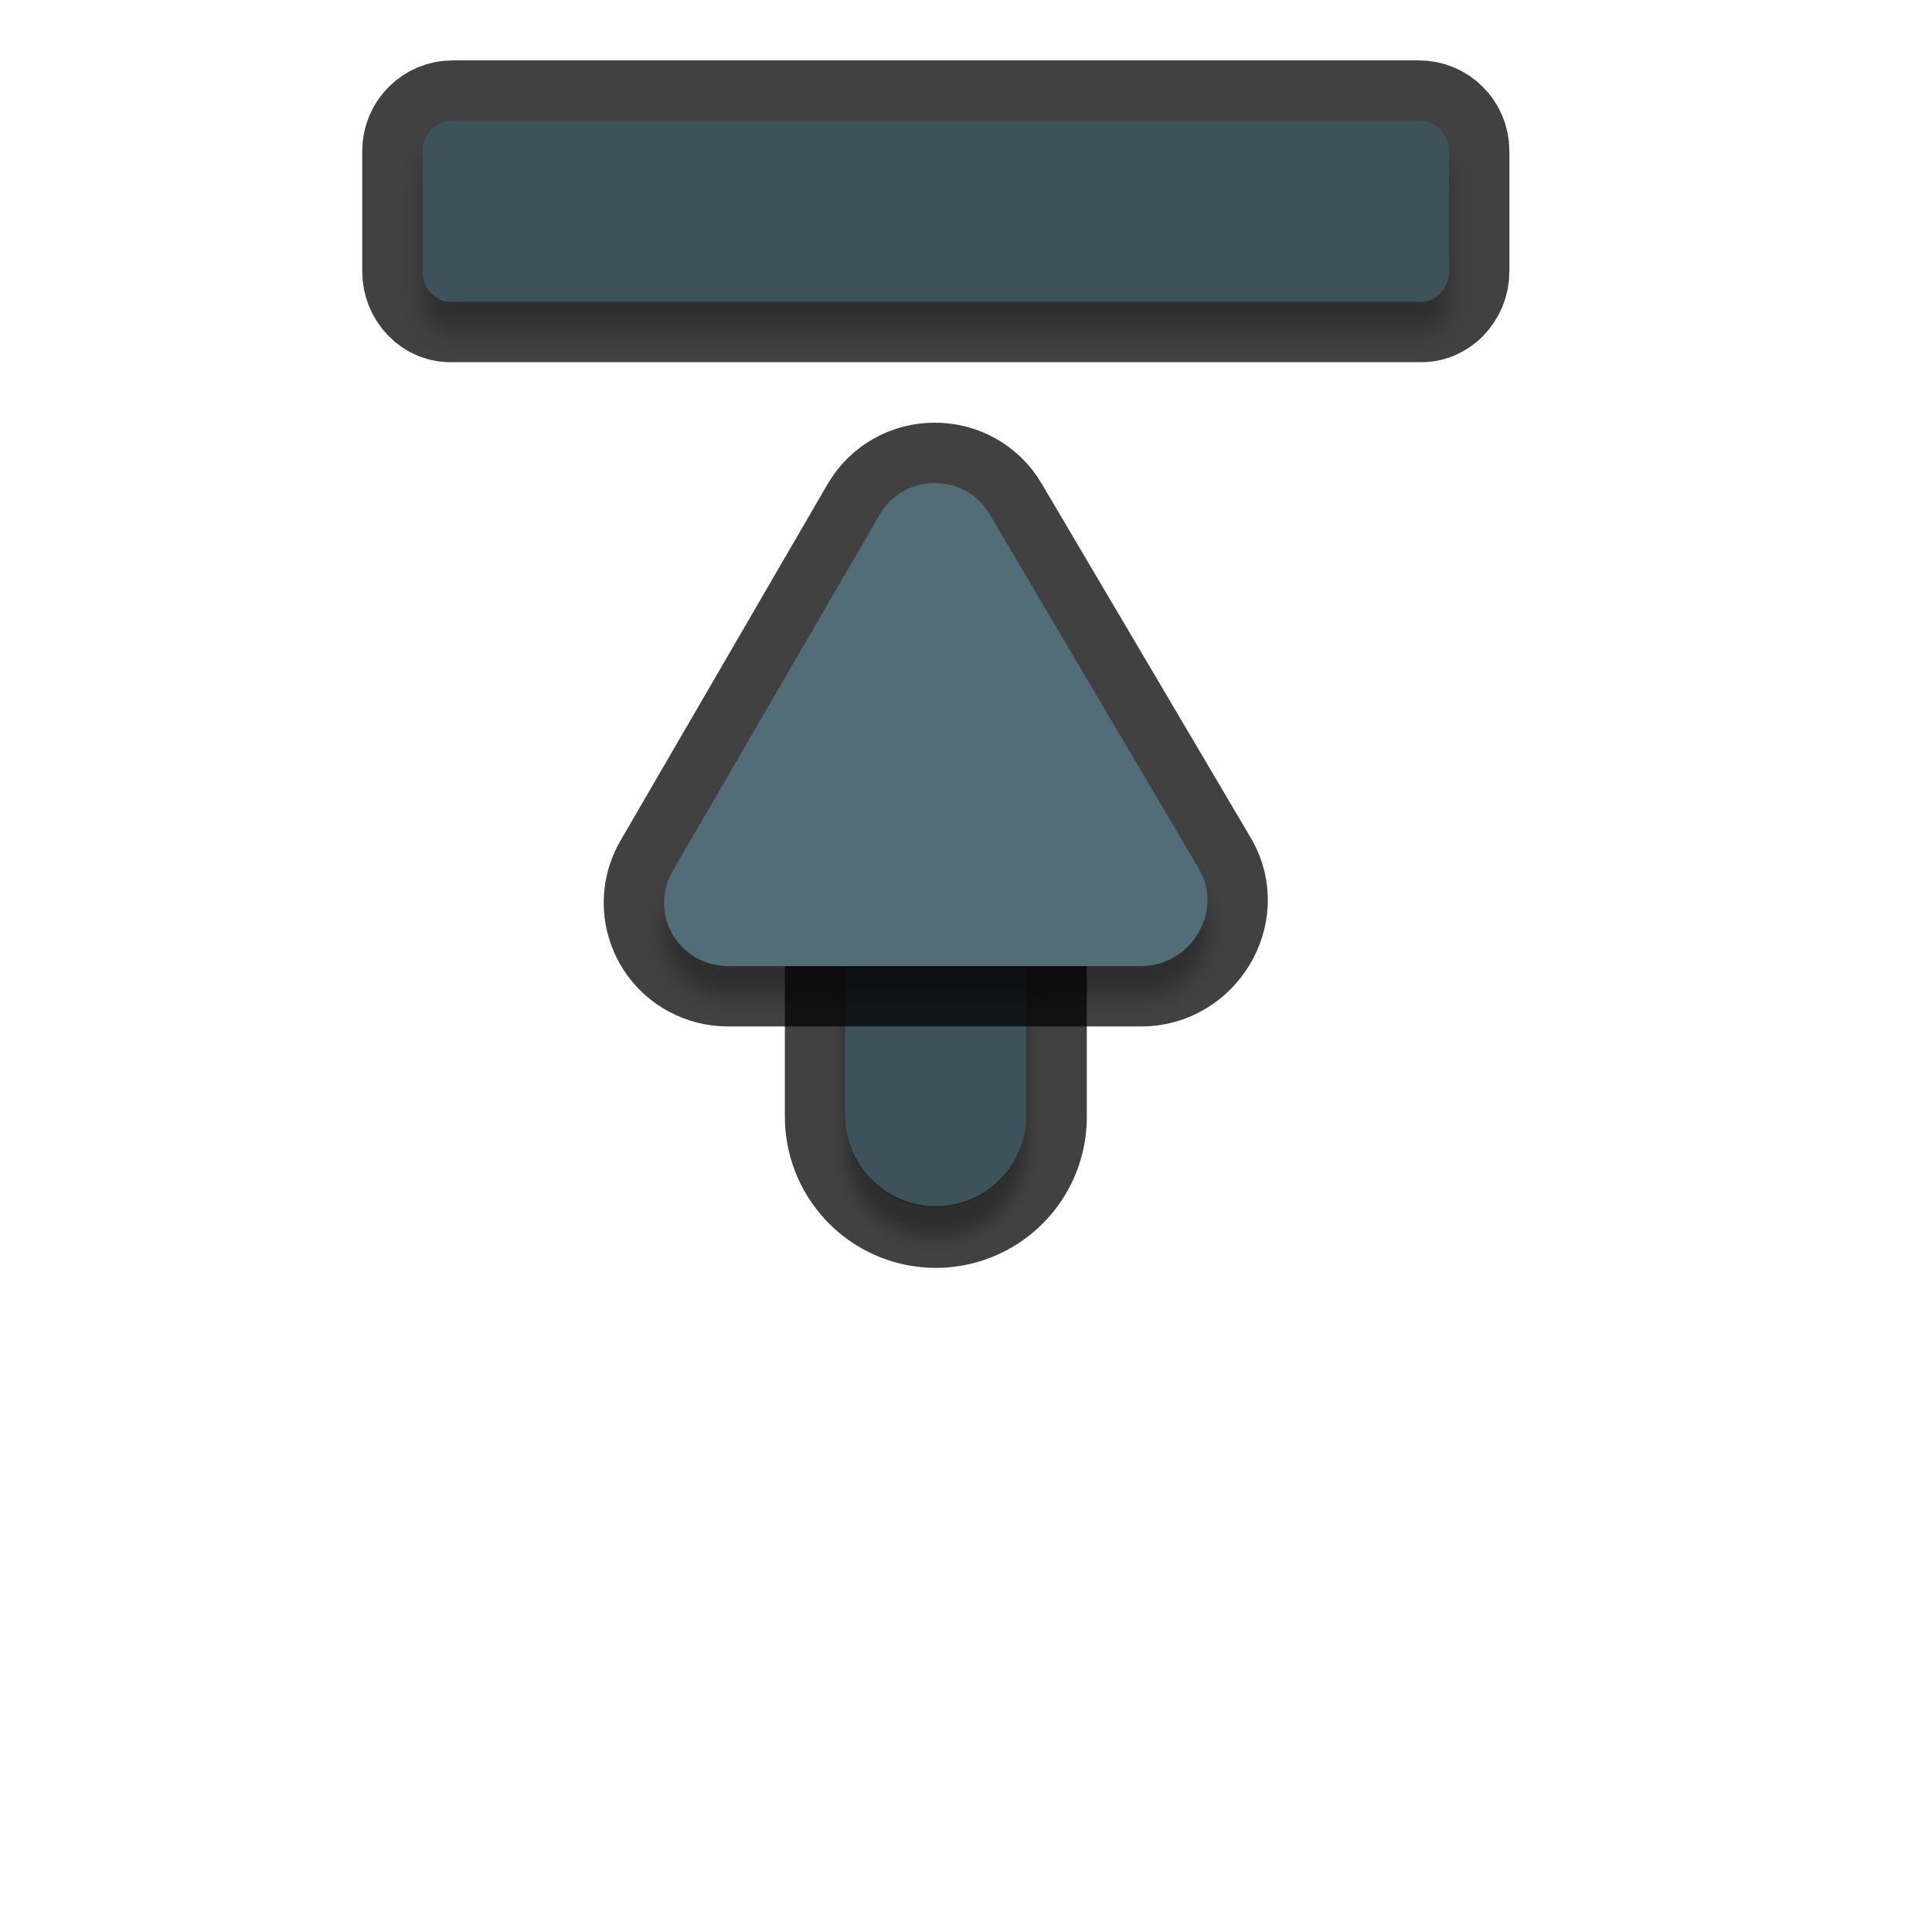
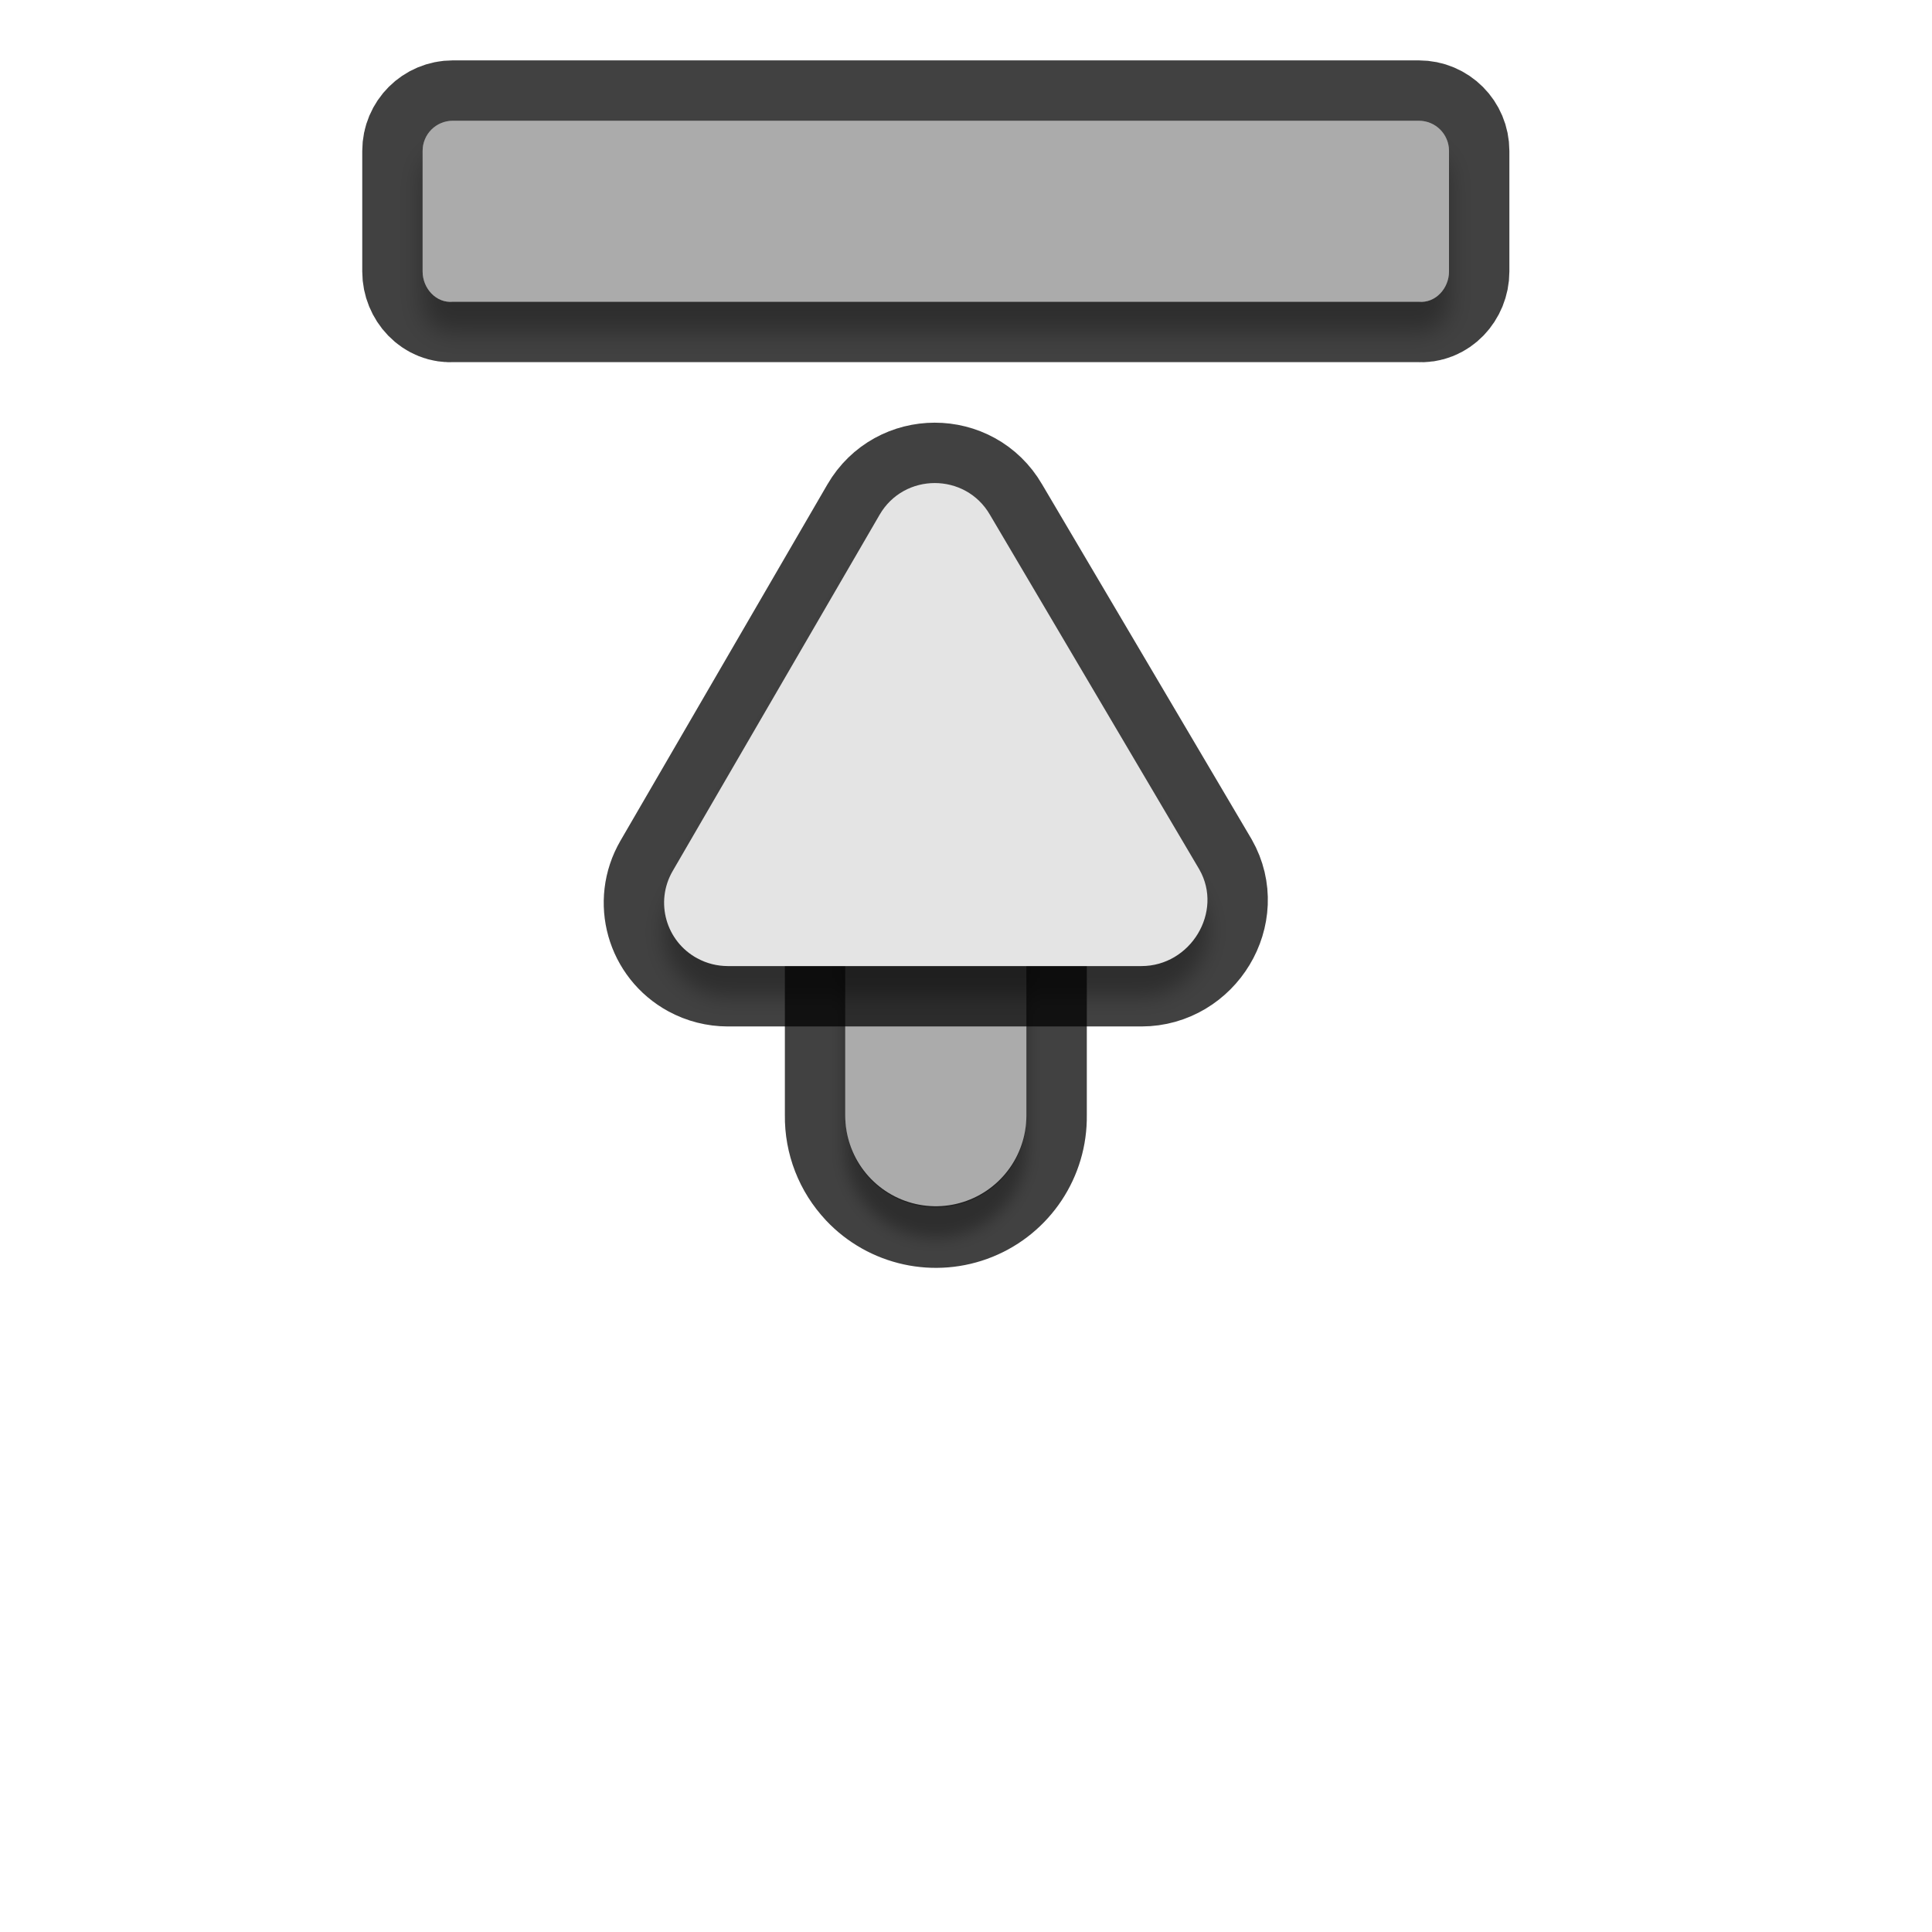
<svg xmlns="http://www.w3.org/2000/svg" id="svg5327" width="32" height="32" version="1.1">
  <defs id="defs5329">
    <filter id="filter1106" style="color-interpolation-filters:sRGB" width="1.198" height="1.063" x="-.1" y="-.03">
      <feGaussianBlur id="feGaussianBlur1108" stdDeviation=".124" />
    </filter>
    <filter id="filter1138" style="color-interpolation-filters:sRGB" width="1.091" height="1.102" x="-.04" y="-.05">
      <feGaussianBlur id="feGaussianBlur1140" stdDeviation=".17" />
    </filter>
    <filter id="filter1158" style="color-interpolation-filters:sRGB" width="1.056" height="1.32" x="-.03" y="-.16">
      <feGaussianBlur id="feGaussianBlur1160" stdDeviation=".2" />
    </filter>
  </defs>
  <path id="path915" style="opacity:0.3;fill:#000000;fill-opacity:1;stroke:none;stroke-width:1.999;stroke-linecap:round;stroke-linejoin:round;stroke-miterlimit:4;stroke-dasharray:none;stroke-dashoffset:0;stroke-opacity:1;paint-order:normal;filter:url(#filter1158)" d="M 7.5,5.498 C 7.224,5.524 7,5.275 7,4.998 v -1.998 c 0,-0.277 0.223,-0.5 0.5,-0.5 h 8.5 7.5 c 0.277,0 0.5,0.223 0.5,0.5 v 1.998 c 0,0.277 -0.224,0.526 -0.5,0.5 H 16 Z" />
  <path id="path917" style="color:#000000;font-style:normal;font-variant:normal;font-weight:normal;font-stretch:normal;font-size:medium;line-height:normal;font-family:sans-serif;font-variant-ligatures:normal;font-variant-position:normal;font-variant-caps:normal;font-variant-numeric:normal;font-variant-alternates:normal;font-feature-settings:normal;text-indent:0;text-align:start;text-decoration:none;text-decoration-line:none;text-decoration-style:solid;text-decoration-color:#000000;letter-spacing:normal;word-spacing:normal;text-transform:none;writing-mode:lr-tb;direction:ltr;text-orientation:mixed;dominant-baseline:auto;baseline-shift:baseline;text-anchor:start;white-space:normal;shape-padding:0;clip-rule:nonzero;display:inline;overflow:visible;visibility:visible;opacity:0.3;isolation:auto;mix-blend-mode:normal;color-interpolation:sRGB;color-interpolation-filters:linearRGB;solid-color:#000000;solid-opacity:1;vector-effect:none;fill:#000000;fill-opacity:1;fill-rule:nonzero;stroke:none;stroke-width:3;stroke-linecap:round;stroke-linejoin:miter;stroke-miterlimit:4;stroke-dasharray:none;stroke-dashoffset:0;stroke-opacity:1;filter:url(#filter1106);color-rendering:auto;image-rendering:auto;shape-rendering:auto;text-rendering:auto;enable-background:accumulate" d="m 14.409,20.027 a 1.5,1.5 0 0 1 -0.409,-1.05 v -6.364 a 1.501,1.501 0 1 1 3.001,0 v 6.364 a 1.5,1.5 0 0 1 -2.592,1.051 z" />
  <path id="path831" style="opacity:0.75;fill:none;fill-opacity:1;stroke:#010101;stroke-width:2;stroke-linecap:round;stroke-linejoin:round;stroke-miterlimit:4;stroke-dasharray:none;stroke-dashoffset:0;stroke-opacity:1;paint-order:normal" d="M 7.5,4.998 C 7.224,5.024 7,4.775 7,4.498 V 2.5 C 7,2.223 7.223,2 7.5,2 H 16 23.5 C 23.777,2 24,2.223 24,2.5 v 1.998 c 0,0.277 -0.224,0.526 -0.5,0.5 H 16 Z" />
-   <path id="rect825" style="opacity:1;fill:#526d78;fill-opacity:1;stroke:none;stroke-width:1.999;stroke-linecap:round;stroke-linejoin:round;stroke-miterlimit:4;stroke-dasharray:none;stroke-dashoffset:0;stroke-opacity:1;paint-order:normal" d="M 7.5,4.998 C 7.224,5.024 7,4.775 7,4.498 V 2.5 C 7,2.223 7.223,2 7.5,2 H 16 23.5 C 23.777,2 24,2.223 24,2.5 v 1.998 c 0,0.277 -0.224,0.526 -0.5,0.5 H 16 Z" />
+   <path id="rect825" style="opacity:1;fill:#e4e4e4;fill-opacity:1;stroke:none;stroke-width:1.999;stroke-linecap:round;stroke-linejoin:round;stroke-miterlimit:4;stroke-dasharray:none;stroke-dashoffset:0;stroke-opacity:1;paint-order:normal" d="M 7.5,4.998 C 7.224,5.024 7,4.775 7,4.498 V 2.5 C 7,2.223 7.223,2 7.5,2 H 16 23.5 C 23.777,2 24,2.223 24,2.5 v 1.998 c 0,0.277 -0.224,0.526 -0.5,0.5 H 16 Z" />
  <path id="path830" style="opacity:0.25;fill:#000000;fill-opacity:1;stroke:none;stroke-width:1.999;stroke-linecap:round;stroke-linejoin:round;stroke-miterlimit:4;stroke-dasharray:none;stroke-dashoffset:0;stroke-opacity:1;paint-order:normal" d="M 7.5,4.998 C 7.224,5.024 7,4.775 7,4.498 V 2.5 C 7,2.223 7.223,2 7.5,2 H 16 23.5 C 23.777,2 24,2.223 24,2.5 v 1.998 c 0,0.277 -0.224,0.526 -0.5,0.5 H 16 Z" />
  <path id="path833" style="color:#000000;font-style:normal;font-variant:normal;font-weight:normal;font-stretch:normal;font-size:medium;line-height:normal;font-family:sans-serif;font-variant-ligatures:normal;font-variant-position:normal;font-variant-caps:normal;font-variant-numeric:normal;font-variant-alternates:normal;font-feature-settings:normal;text-indent:0;text-align:start;text-decoration:none;text-decoration-line:none;text-decoration-style:solid;text-decoration-color:#000000;letter-spacing:normal;word-spacing:normal;text-transform:none;writing-mode:lr-tb;direction:ltr;text-orientation:mixed;dominant-baseline:auto;baseline-shift:baseline;text-anchor:start;white-space:normal;shape-padding:0;clip-rule:nonzero;display:inline;overflow:visible;visibility:visible;opacity:0.75;isolation:auto;mix-blend-mode:normal;color-interpolation:sRGB;color-interpolation-filters:linearRGB;solid-color:#000000;solid-opacity:1;vector-effect:none;fill:none;fill-opacity:1;fill-rule:nonzero;stroke:#010101;stroke-width:2;stroke-linecap:round;stroke-linejoin:round;stroke-miterlimit:4;stroke-dasharray:none;stroke-dashoffset:0;stroke-opacity:1;color-rendering:auto;image-rendering:auto;shape-rendering:auto;text-rendering:auto;enable-background:accumulate" d="m 14.409,19.527 a 1.5,1.5 0 0 1 -0.409,-1.05 v -6.364 a 1.501,1.501 0 1 1 3.001,0 v 6.364 a 1.5,1.5 0 0 1 -2.592,1.051 z" />
-   <path id="path829" style="fill:none;stroke:#526d78;stroke-width:3;stroke-linecap:round;stroke-linejoin:miter;stroke-miterlimit:4;stroke-dasharray:none;stroke-opacity:1" d="m 15.5,18.479 v -6.364" />
+   <path id="path829" style="fill:none;stroke:#e4e4e4;stroke-width:3;stroke-linecap:round;stroke-linejoin:miter;stroke-miterlimit:4;stroke-dasharray:none;stroke-opacity:1" d="m 15.5,18.479 v -6.364" />
  <path id="path919" style="opacity:0.3;fill:#000000;fill-opacity:1;stroke-width:0.265;filter:url(#filter1138)" d="m 11.549,16.373 c -0.52,-0.282 -0.704,-0.934 -0.408,-1.445 L 14.569,9.026 c 0.406,-0.7 1.421,-0.7 1.827,-7e-4 l 3.469,5.876 c 0.401,0.703 -0.146,1.6 -0.959,1.6 h -6.852 c -0.176,-6e-4 -0.351,-0.044 -0.505,-0.129 z" />
  <path id="path951" style="color:#000000;font-style:normal;font-variant:normal;font-weight:normal;font-stretch:normal;font-size:medium;line-height:normal;font-family:sans-serif;font-variant-ligatures:normal;font-variant-position:normal;font-variant-caps:normal;font-variant-numeric:normal;font-variant-alternates:normal;font-feature-settings:normal;text-indent:0;text-align:start;text-decoration:none;text-decoration-line:none;text-decoration-style:solid;text-decoration-color:#000000;letter-spacing:normal;word-spacing:normal;text-transform:none;writing-mode:lr-tb;direction:ltr;text-orientation:mixed;dominant-baseline:auto;baseline-shift:baseline;text-anchor:start;white-space:normal;shape-padding:0;clip-rule:nonzero;display:inline;overflow:visible;visibility:visible;opacity:0.25;isolation:auto;mix-blend-mode:normal;color-interpolation:sRGB;color-interpolation-filters:linearRGB;solid-color:#000000;solid-opacity:1;vector-effect:none;fill:#000000;fill-opacity:1;fill-rule:nonzero;stroke:none;stroke-width:3;stroke-linecap:round;stroke-linejoin:miter;stroke-miterlimit:4;stroke-dasharray:none;stroke-dashoffset:0;stroke-opacity:1;color-rendering:auto;image-rendering:auto;shape-rendering:auto;text-rendering:auto;enable-background:accumulate" d="m 14.409,19.527 a 1.5,1.5 0 0 1 -0.409,-1.05 v -6.364 a 1.501,1.501 0 1 1 3.001,0 v 6.364 a 1.5,1.5 0 0 1 -2.592,1.051 z" />
  <path id="path835" style="opacity:0.75;fill:none;fill-opacity:1;stroke:#010101;stroke-width:2;stroke-linecap:round;stroke-linejoin:round;stroke-miterlimit:4;stroke-dasharray:none;stroke-opacity:1" d="m 11.549,15.873 c -0.52,-0.282 -0.704,-0.934 -0.408,-1.445 L 14.569,8.526 c 0.406,-0.7 1.421,-0.7 1.827,-7e-4 l 3.469,5.876 c 0.401,0.703 -0.146,1.6 -0.959,1.6 h -6.852 c -0.176,-6e-4 -0.351,-0.044 -0.505,-0.129 z" />
-   <path id="path840" style="fill:#526d78;fill-opacity:1;stroke-width:0.265" d="m 11.549,15.873 c -0.52,-0.282 -0.704,-0.934 -0.408,-1.445 L 14.569,8.526 c 0.406,-0.7 1.421,-0.7 1.827,-7e-4 l 3.469,5.876 c 0.401,0.703 -0.146,1.6 -0.959,1.6 h -6.852 c -0.176,-6e-4 -0.351,-0.044 -0.505,-0.129 z" />
+   <path id="path840" style="fill:#e4e4e4;fill-opacity:1;stroke-width:0.265" d="m 11.549,15.873 c -0.52,-0.282 -0.704,-0.934 -0.408,-1.445 L 14.569,8.526 c 0.406,-0.7 1.421,-0.7 1.827,-7e-4 l 3.469,5.876 c 0.401,0.703 -0.146,1.6 -0.959,1.6 h -6.852 c -0.176,-6e-4 -0.351,-0.044 -0.505,-0.129 z" />
</svg>
